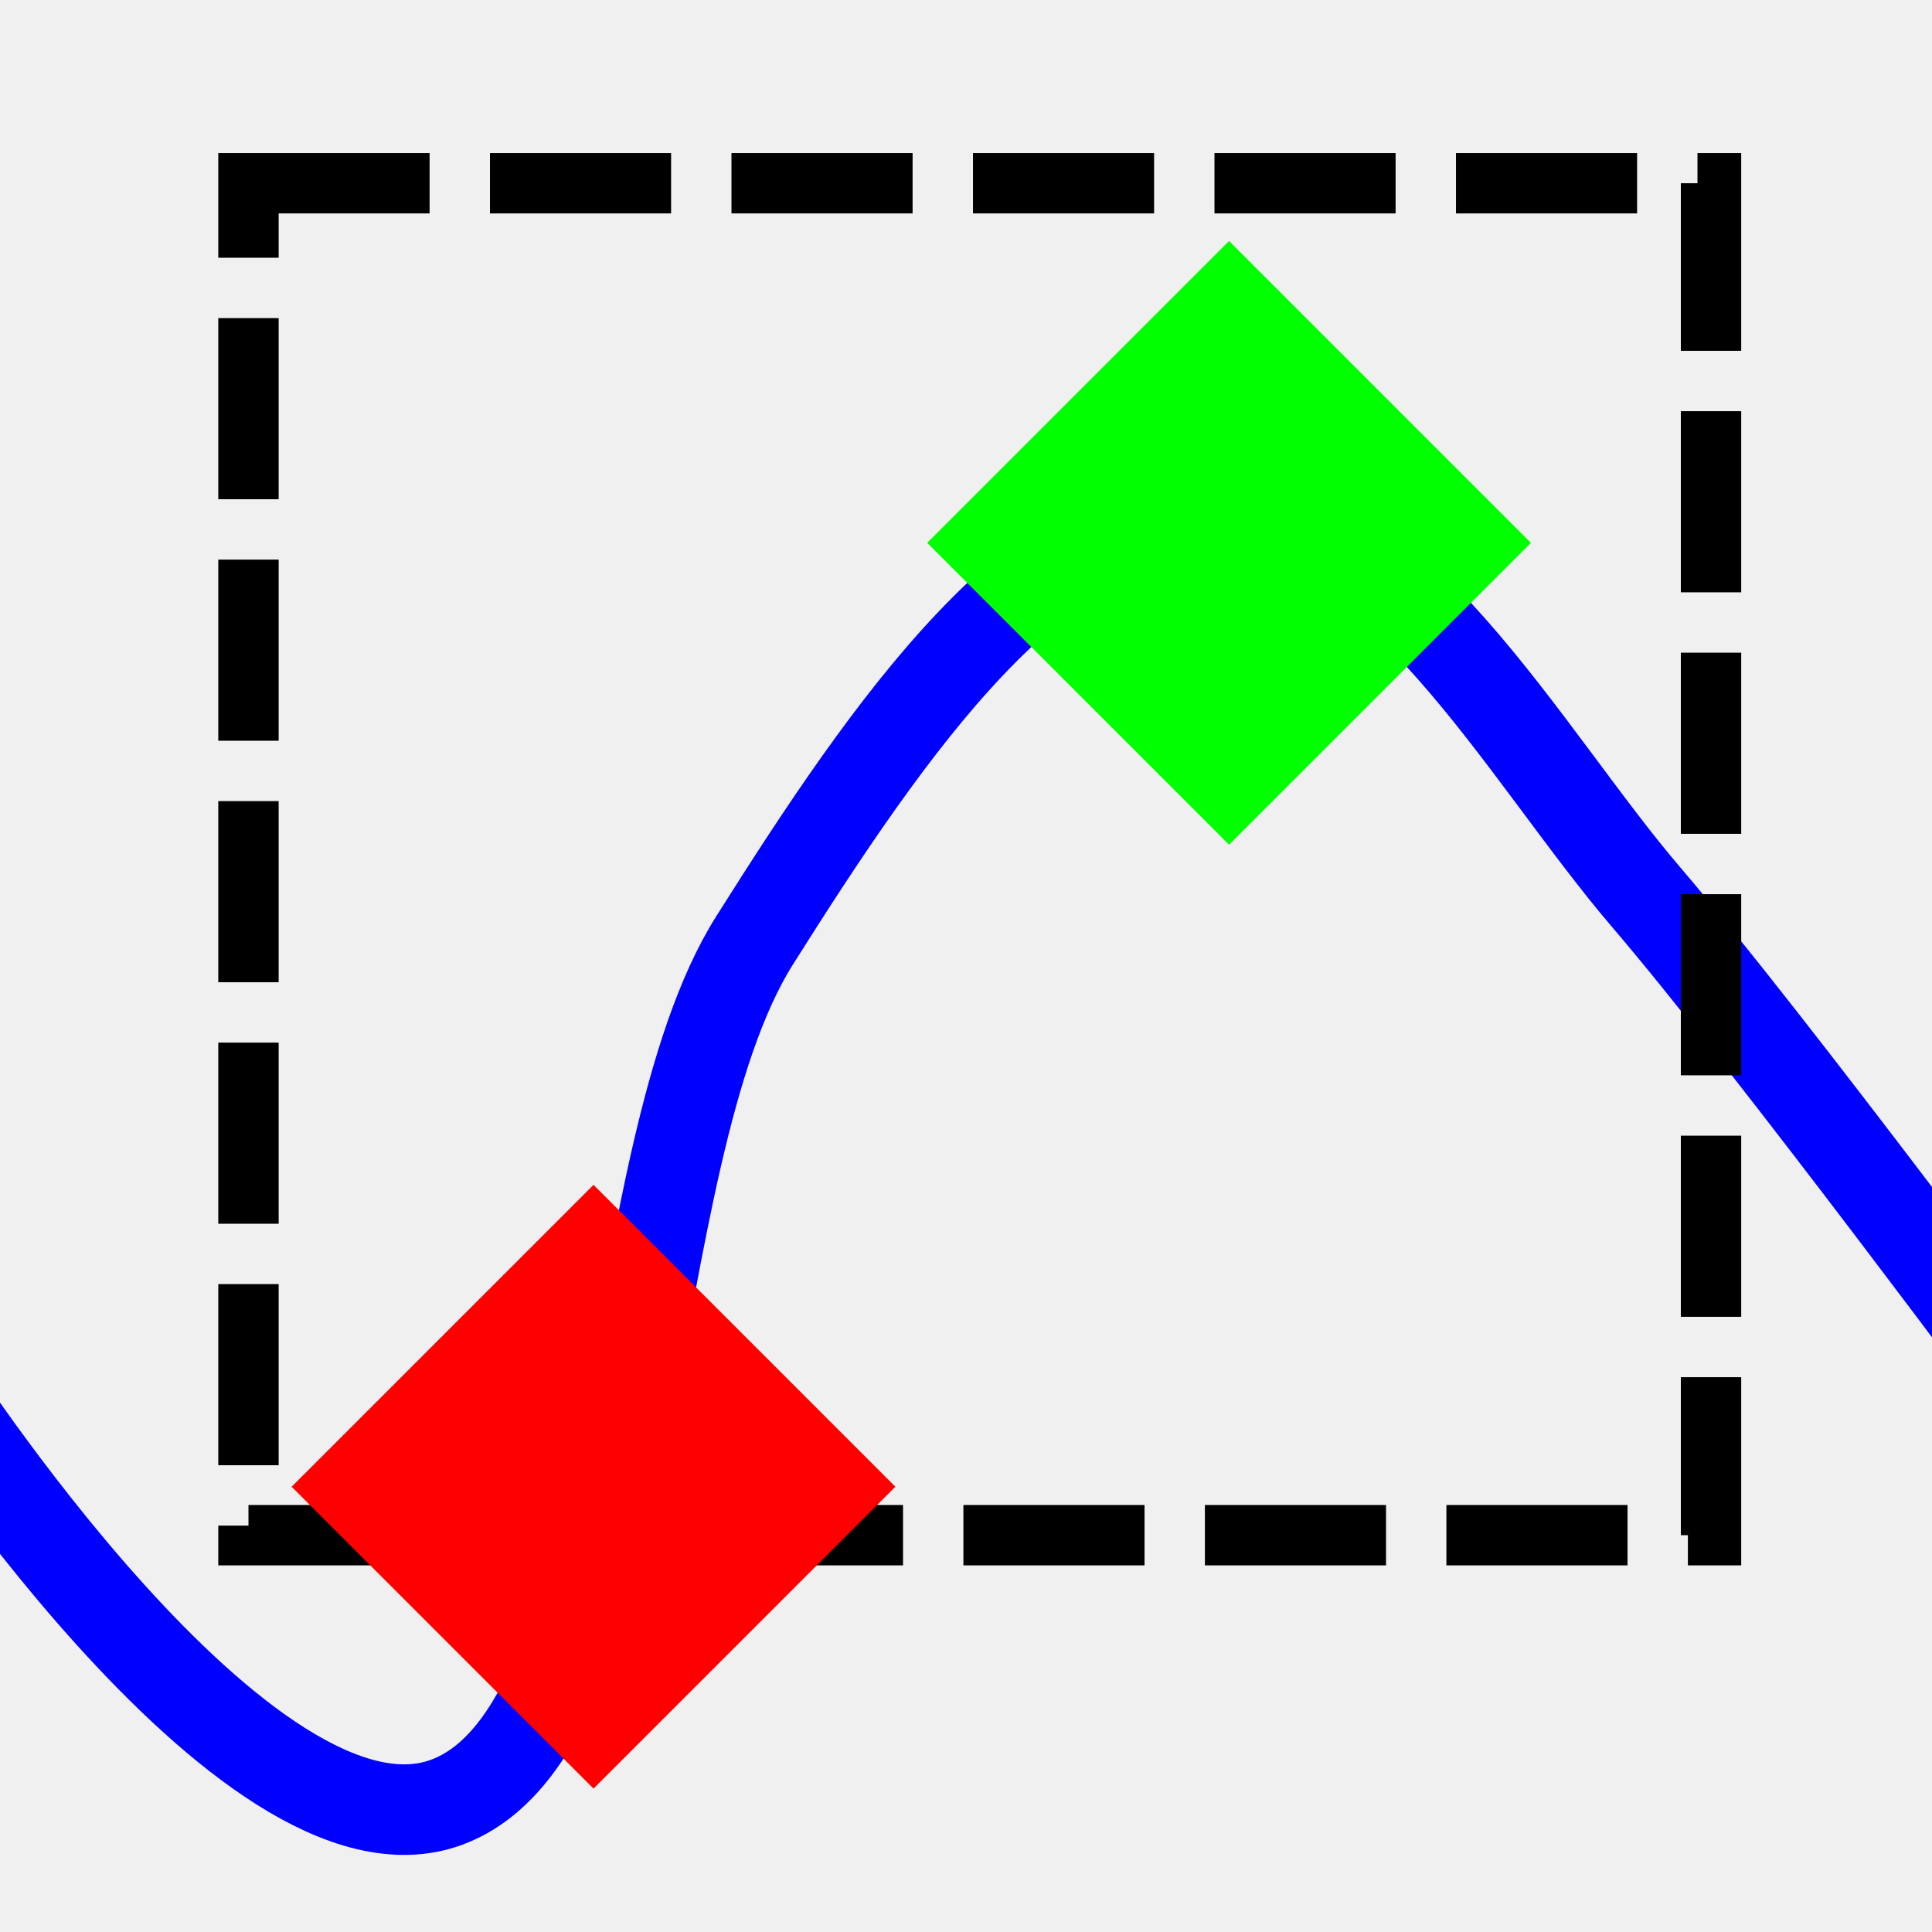
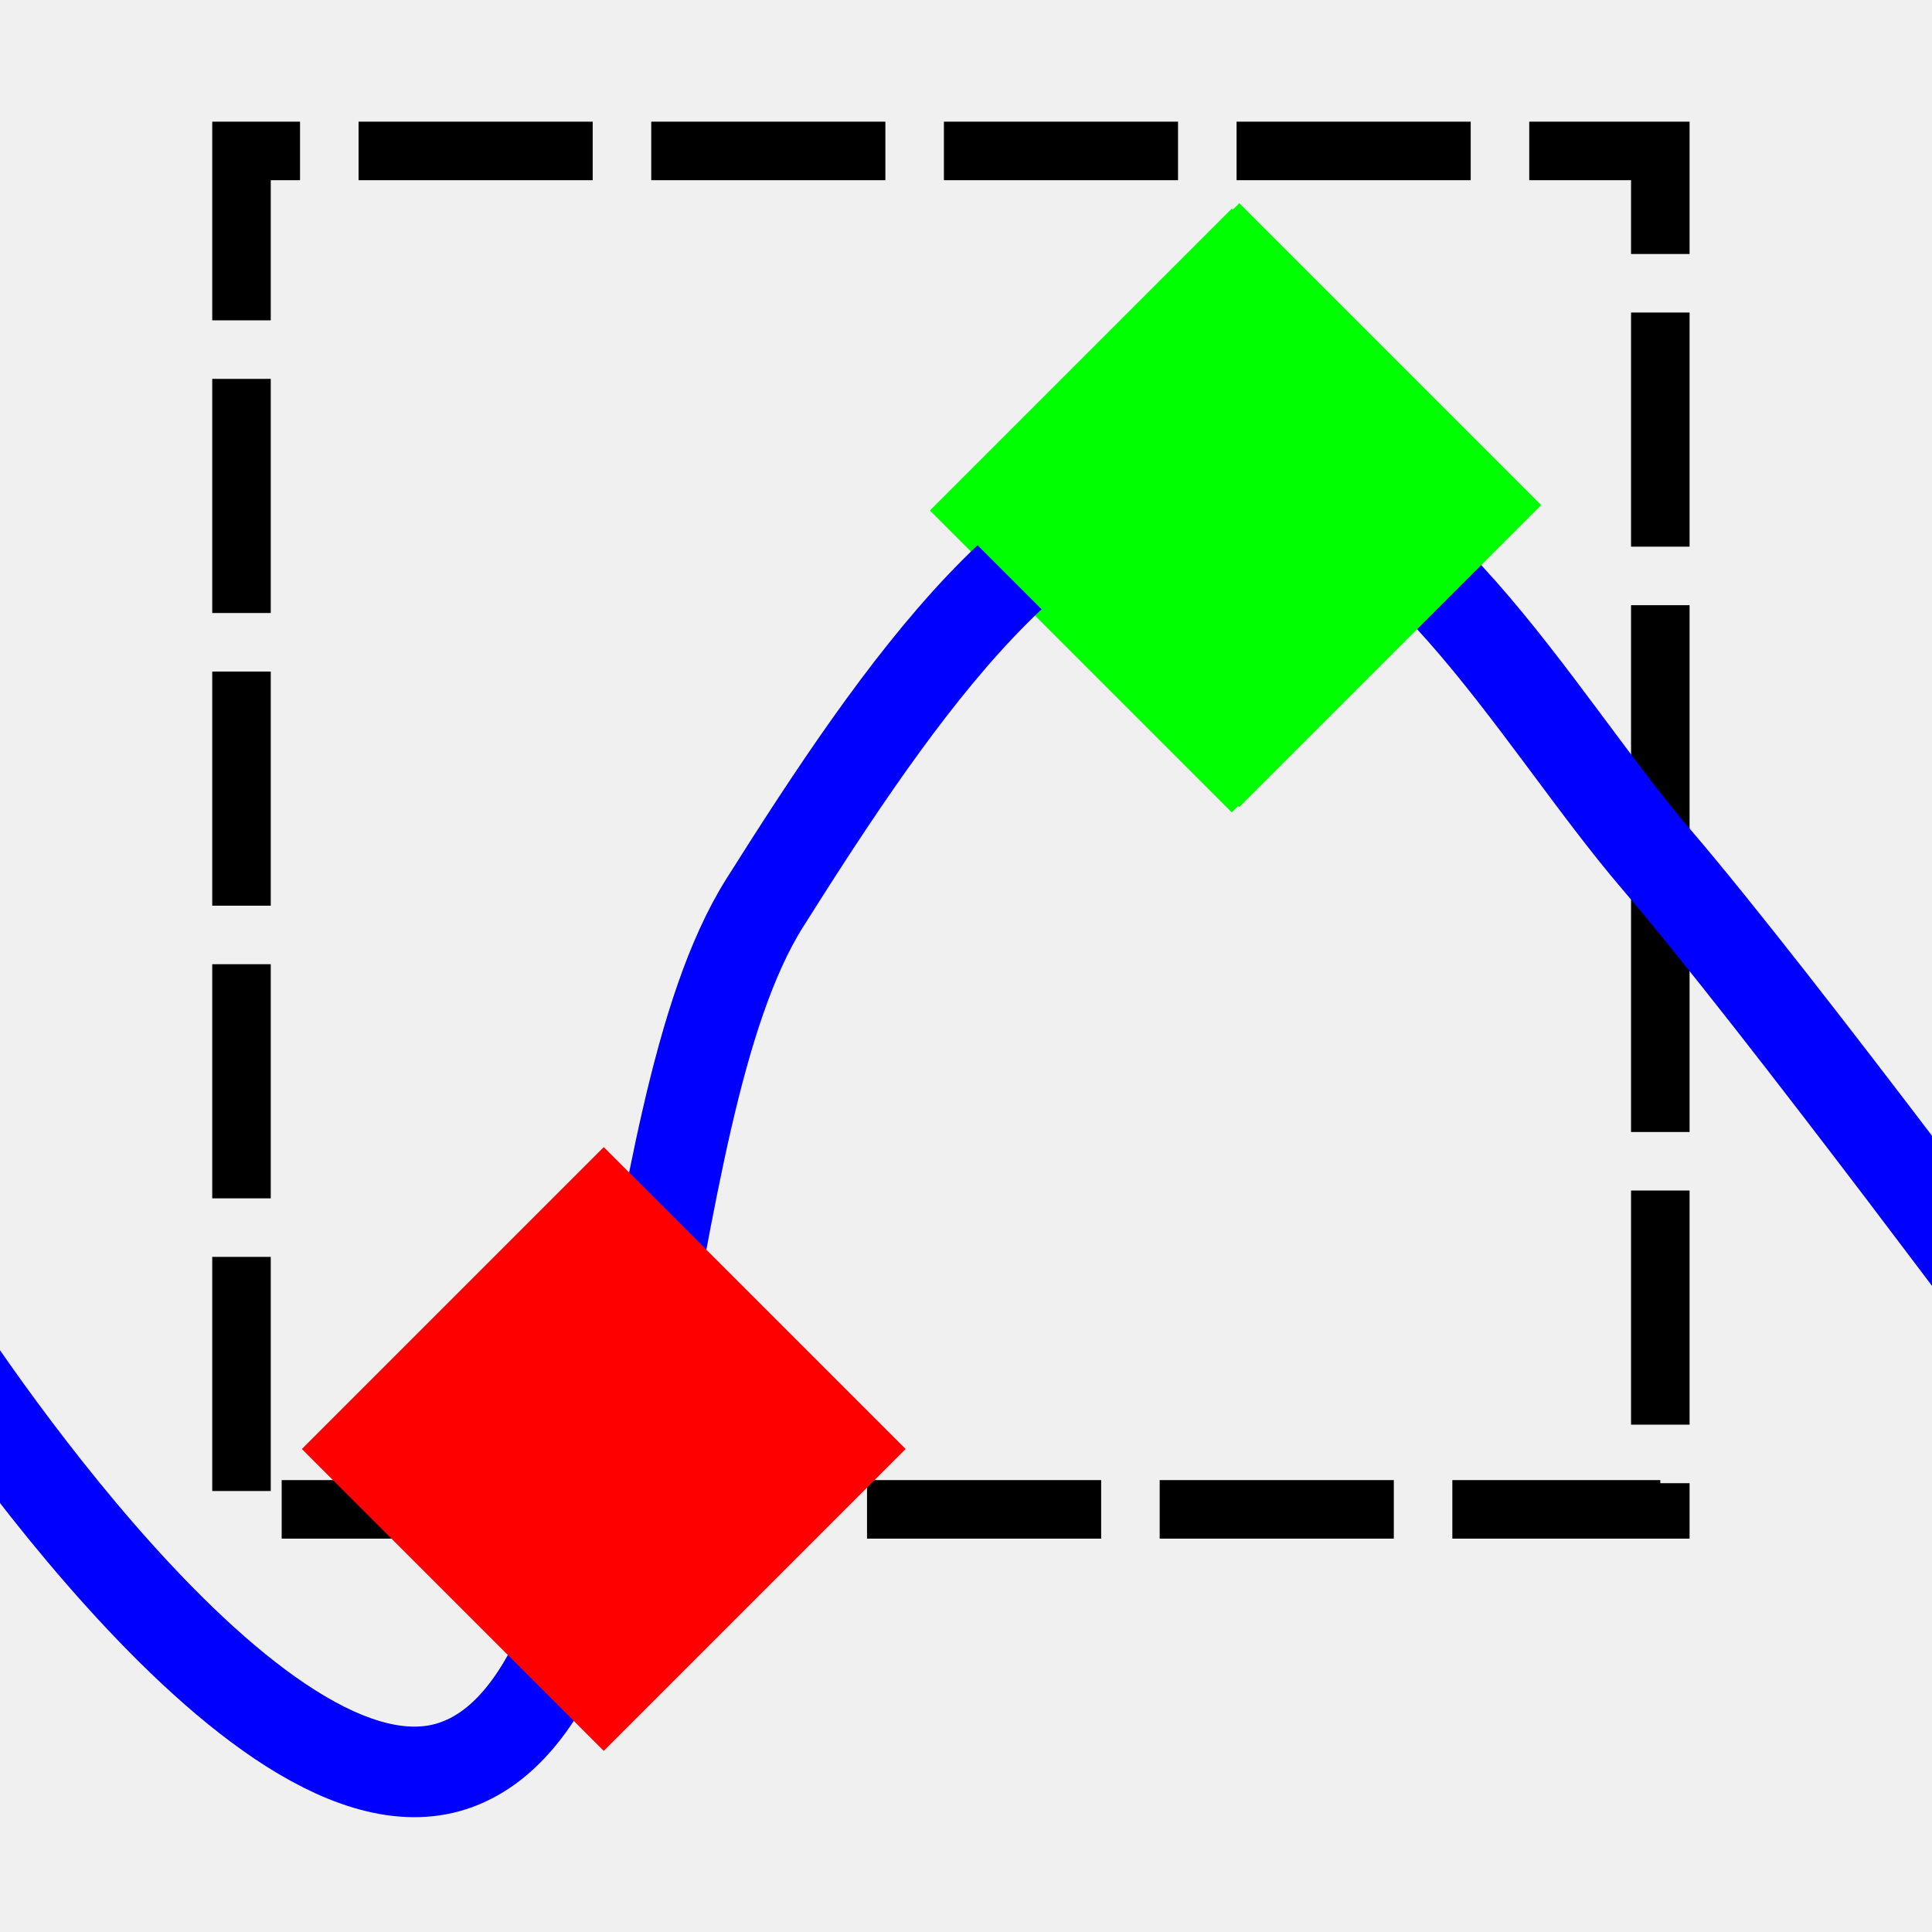
<svg xmlns="http://www.w3.org/2000/svg" width="64" height="64" id="svg3883" version="1.1">
  <defs id="defs3885" />
  <g id="layer1" transform="translate(0,-988.3622)">
-     <path style="fill:none;stroke:#0000ff;stroke-width:3;stroke-linecap:butt;stroke-linejoin:round;stroke-miterlimit:4;stroke-dasharray:none;stroke-opacity:1" d="m -2.517,1033.79 c 0,0 10.692,16.736 17.321,14.271 6.629,-2.466 5.65,-21.34 10.189,-28.541 4.539,-7.202 9.396,-14.202 15.283,-14.271 5.887,-0.069 10.189,8.087 14.264,12.844 4.075,4.757 13.245,17.125 13.245,17.125" id="path3765" />
-   </g>
-   <g id="layer2" style="display:inline">
-     <rect style="fill:none;fill-opacity:1;stroke:#000000;stroke-width:2;stroke-linejoin:miter;stroke-miterlimit:4;stroke-dasharray:6, 2;stroke-dashoffset:0;stroke-opacity:1" id="rect820" width="48.449" height="44.785" x="8.231" y="6.07" />
-   </g>
-   <g style="display:none" id="g824">
-     <rect y="6.07" x="8.231" height="44.785" width="48.449" id="rect822" style="fill:none;fill-opacity:1;stroke:#ffffff;stroke-width:2;stroke-linejoin:miter;stroke-miterlimit:4;stroke-dasharray:6, 2;stroke-dashoffset:0;stroke-opacity:1" />
-   </g>
-   <g id="layer3">
-     <path style="fill:#ff0000;fill-opacity:1;stroke:none;stroke-width:1.333" d="m 19.661,39.25 10,10 -10,10 -10,-10 z" id="path3767" />
-     <path style="fill:#00ff00;fill-opacity:1;stroke:none;stroke-width:1.333" d="m 40.714,7.982 10,10 -10,10 -10,-10 z" id="path3767-1" />
+     <path style="fill:#00ff00;fill-opacity:1;stroke:none;stroke-width:1.333" d="m 40.804,995.273 10,10 -10,10 -10,-10 z" id="path3767-1" />
+     <rect style="fill:none;stroke:#000000;stroke-width:1.939;stroke-linejoin:miter;stroke-miterlimit:4;stroke-dasharray:7.756, 1.939;stroke-dashoffset:5.817;stroke-opacity:1;paint-order:fill markers stroke" id="rect1" width="47" height="45" x="8" y="993.362" />
+     <path style="fill:none;stroke:#0000ff;stroke-width:3;stroke-linecap:butt;stroke-linejoin:round;stroke-miterlimit:4;stroke-dasharray:none;stroke-opacity:1" d="m -2.177,1032.54 c 0,0 10.692,16.736 17.321,14.271 6.629,-2.466 5.65,-21.34 10.189,-28.541 4.539,-7.202 9.396,-14.202 15.283,-14.271 5.887,-0.069 10.189,8.087 14.264,12.844 4.075,4.757 13.245,17.125 13.245,17.125" id="path3765-4" />
+     <path style="fill:#ff0000;fill-opacity:1;stroke:none;stroke-width:1.333" d="m 20,1026.362 10,10 -10,10 -10,-10 z" id="path3767-5" />
+     <path style="fill:#00ff00;fill-opacity:1;stroke:none;stroke-width:1.333" d="m 41.054,995.094 10,10 -10,10 -10,-10 z" id="path3767-1-5" />
  </g>
</svg>
